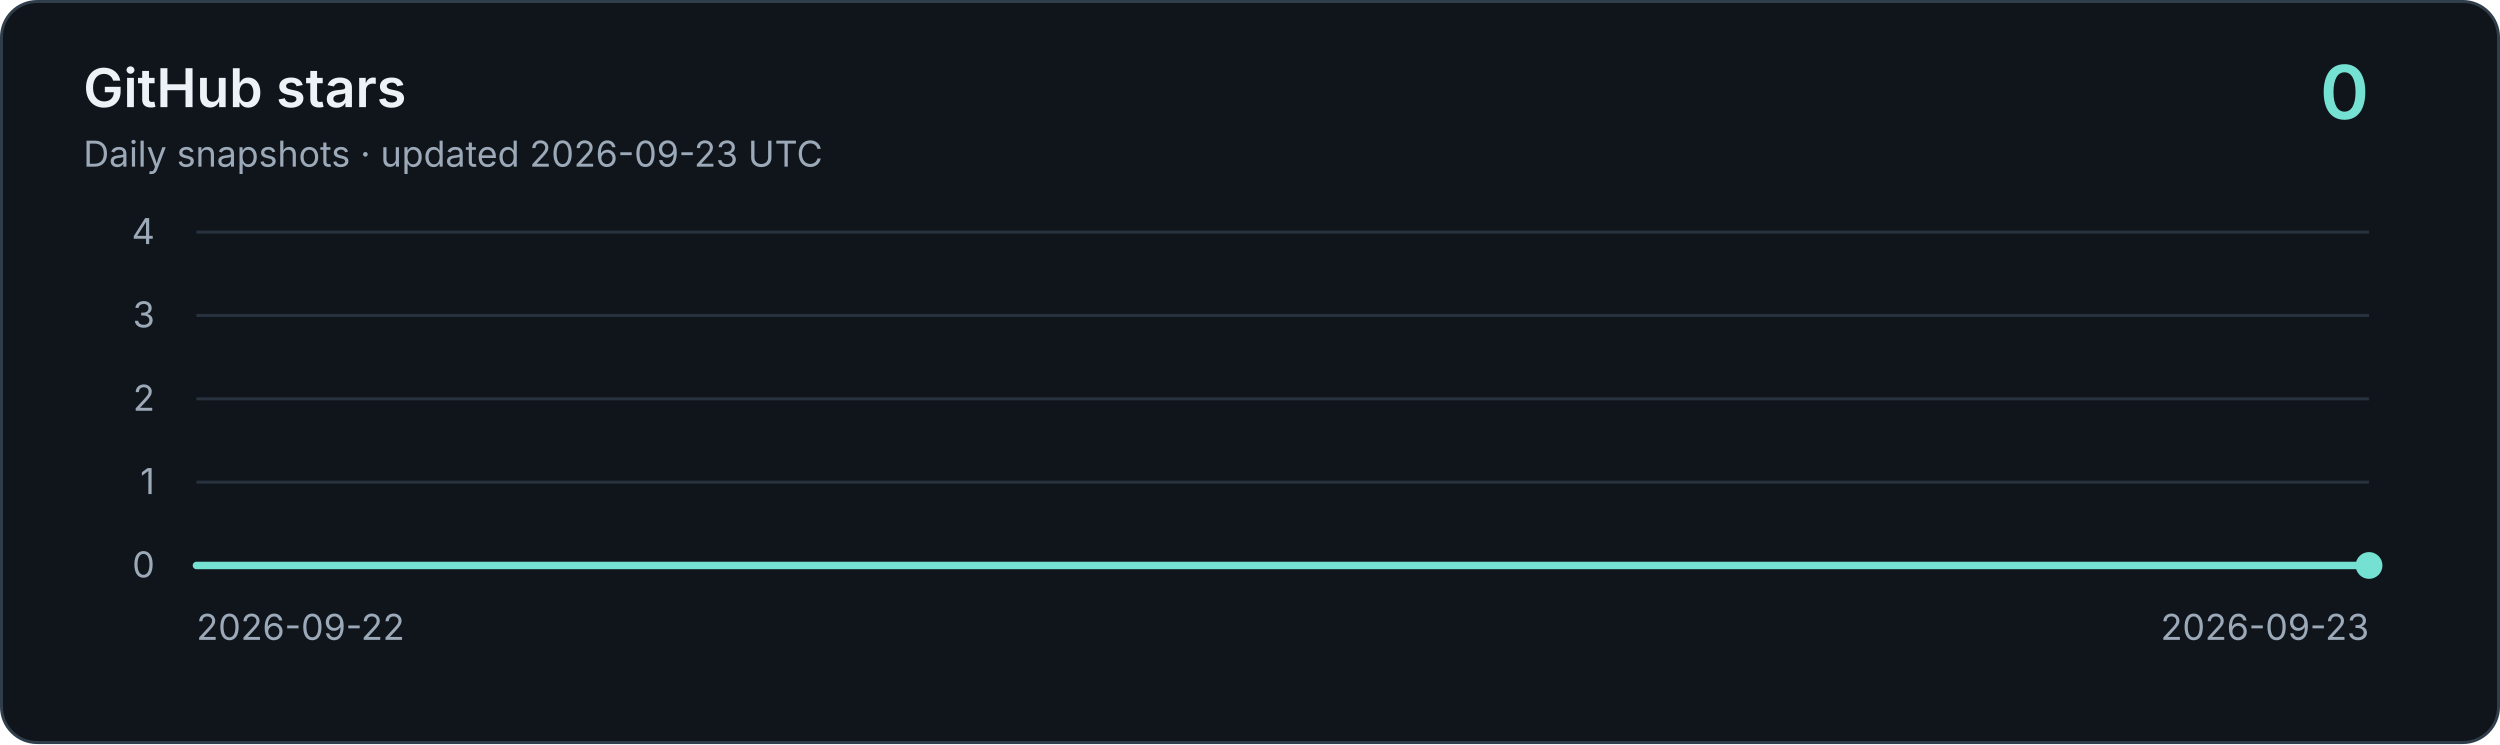
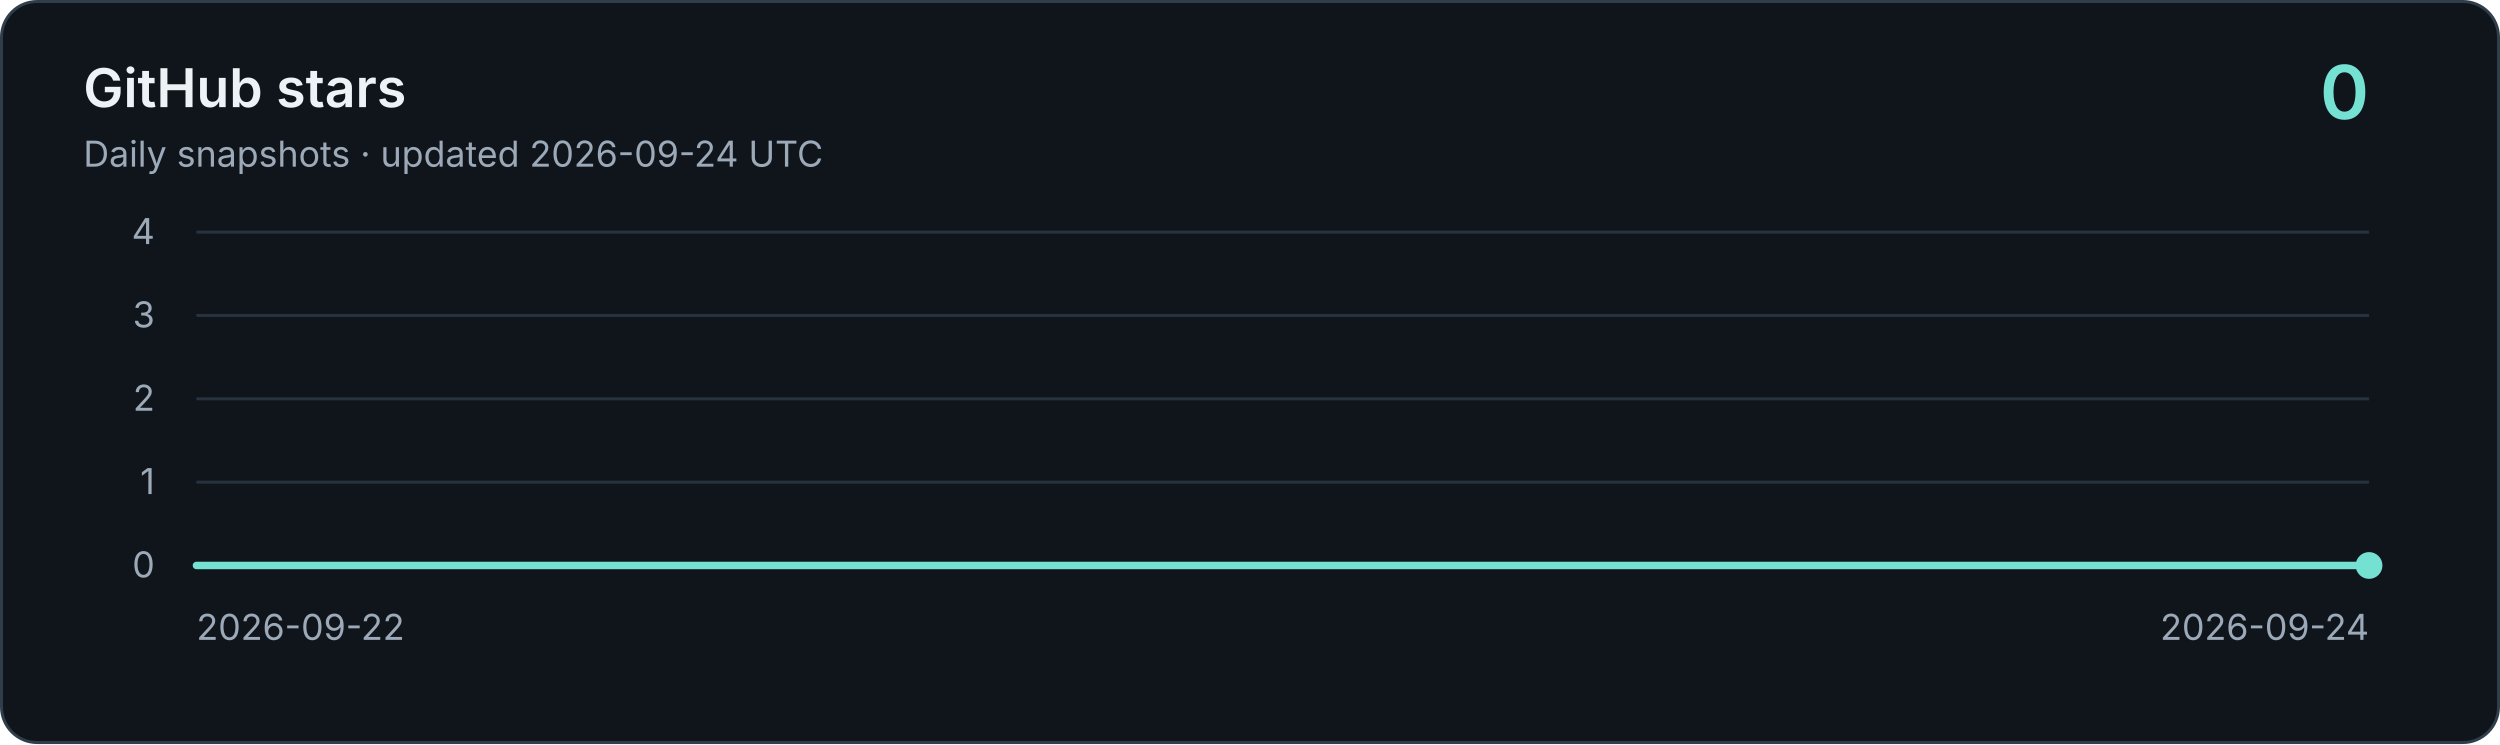
<svg xmlns="http://www.w3.org/2000/svg" width="840" height="250" viewBox="0 0 840 250" role="img" aria-labelledby="title description">
  <rect x="0.5" y="0.5" width="839" height="249" rx="12" fill="#10151b" stroke="#303d4b" />
  <g font-family="-apple-system,BlinkMacSystemFont,Segoe UI,sans-serif">
    <text x="28" y="36" fill="#edf2f7" font-size="18" font-weight="600">GitHub stars</text>
-     <text x="28" y="56" fill="#9ca9b8" font-size="12">Daily snapshots · updated 2026-09-23 UTC</text>
+     <text x="28" y="56" fill="#9ca9b8" font-size="12">Daily snapshots · updated 2026-09-24 UTC</text>
    <text x="796" y="40" text-anchor="end" fill="#75e1d3" font-size="25" font-weight="600">0</text>
    <path d="M66 190H796" stroke="#28323e" />
    <text x="52" y="194" text-anchor="end" fill="#9ca9b8" font-size="12">0</text>
    <path d="M66 162H796" stroke="#28323e" />
    <text x="52" y="166" text-anchor="end" fill="#9ca9b8" font-size="12">1</text>
    <path d="M66 134H796" stroke="#28323e" />
    <text x="52" y="138" text-anchor="end" fill="#9ca9b8" font-size="12">2</text>
    <path d="M66 106H796" stroke="#28323e" />
    <text x="52" y="110" text-anchor="end" fill="#9ca9b8" font-size="12">3</text>
    <path d="M66 78H796" stroke="#28323e" />
    <text x="52" y="82" text-anchor="end" fill="#9ca9b8" font-size="12">4</text>
-     <polyline points="66.00,190.00 796.00,190.00" fill="none" stroke="#75e1d3" stroke-width="2.5" stroke-linecap="round" stroke-linejoin="round" />
+     <polyline points="66.00,190.00 431.00,190.00 796.00,190.00" fill="none" stroke="#75e1d3" stroke-width="2.5" stroke-linecap="round" stroke-linejoin="round" />
    <circle cx="796.00" cy="190.00" r="4.5" fill="#75e1d3" />
    <g fill="#9ca9b8" font-size="12">
      <text x="66" y="215">2026-09-22</text>
-       <text x="796" y="215" text-anchor="end">2026-09-23</text>
+       <text x="796" y="215" text-anchor="end">2026-09-24</text>
    </g>
  </g>
</svg>
